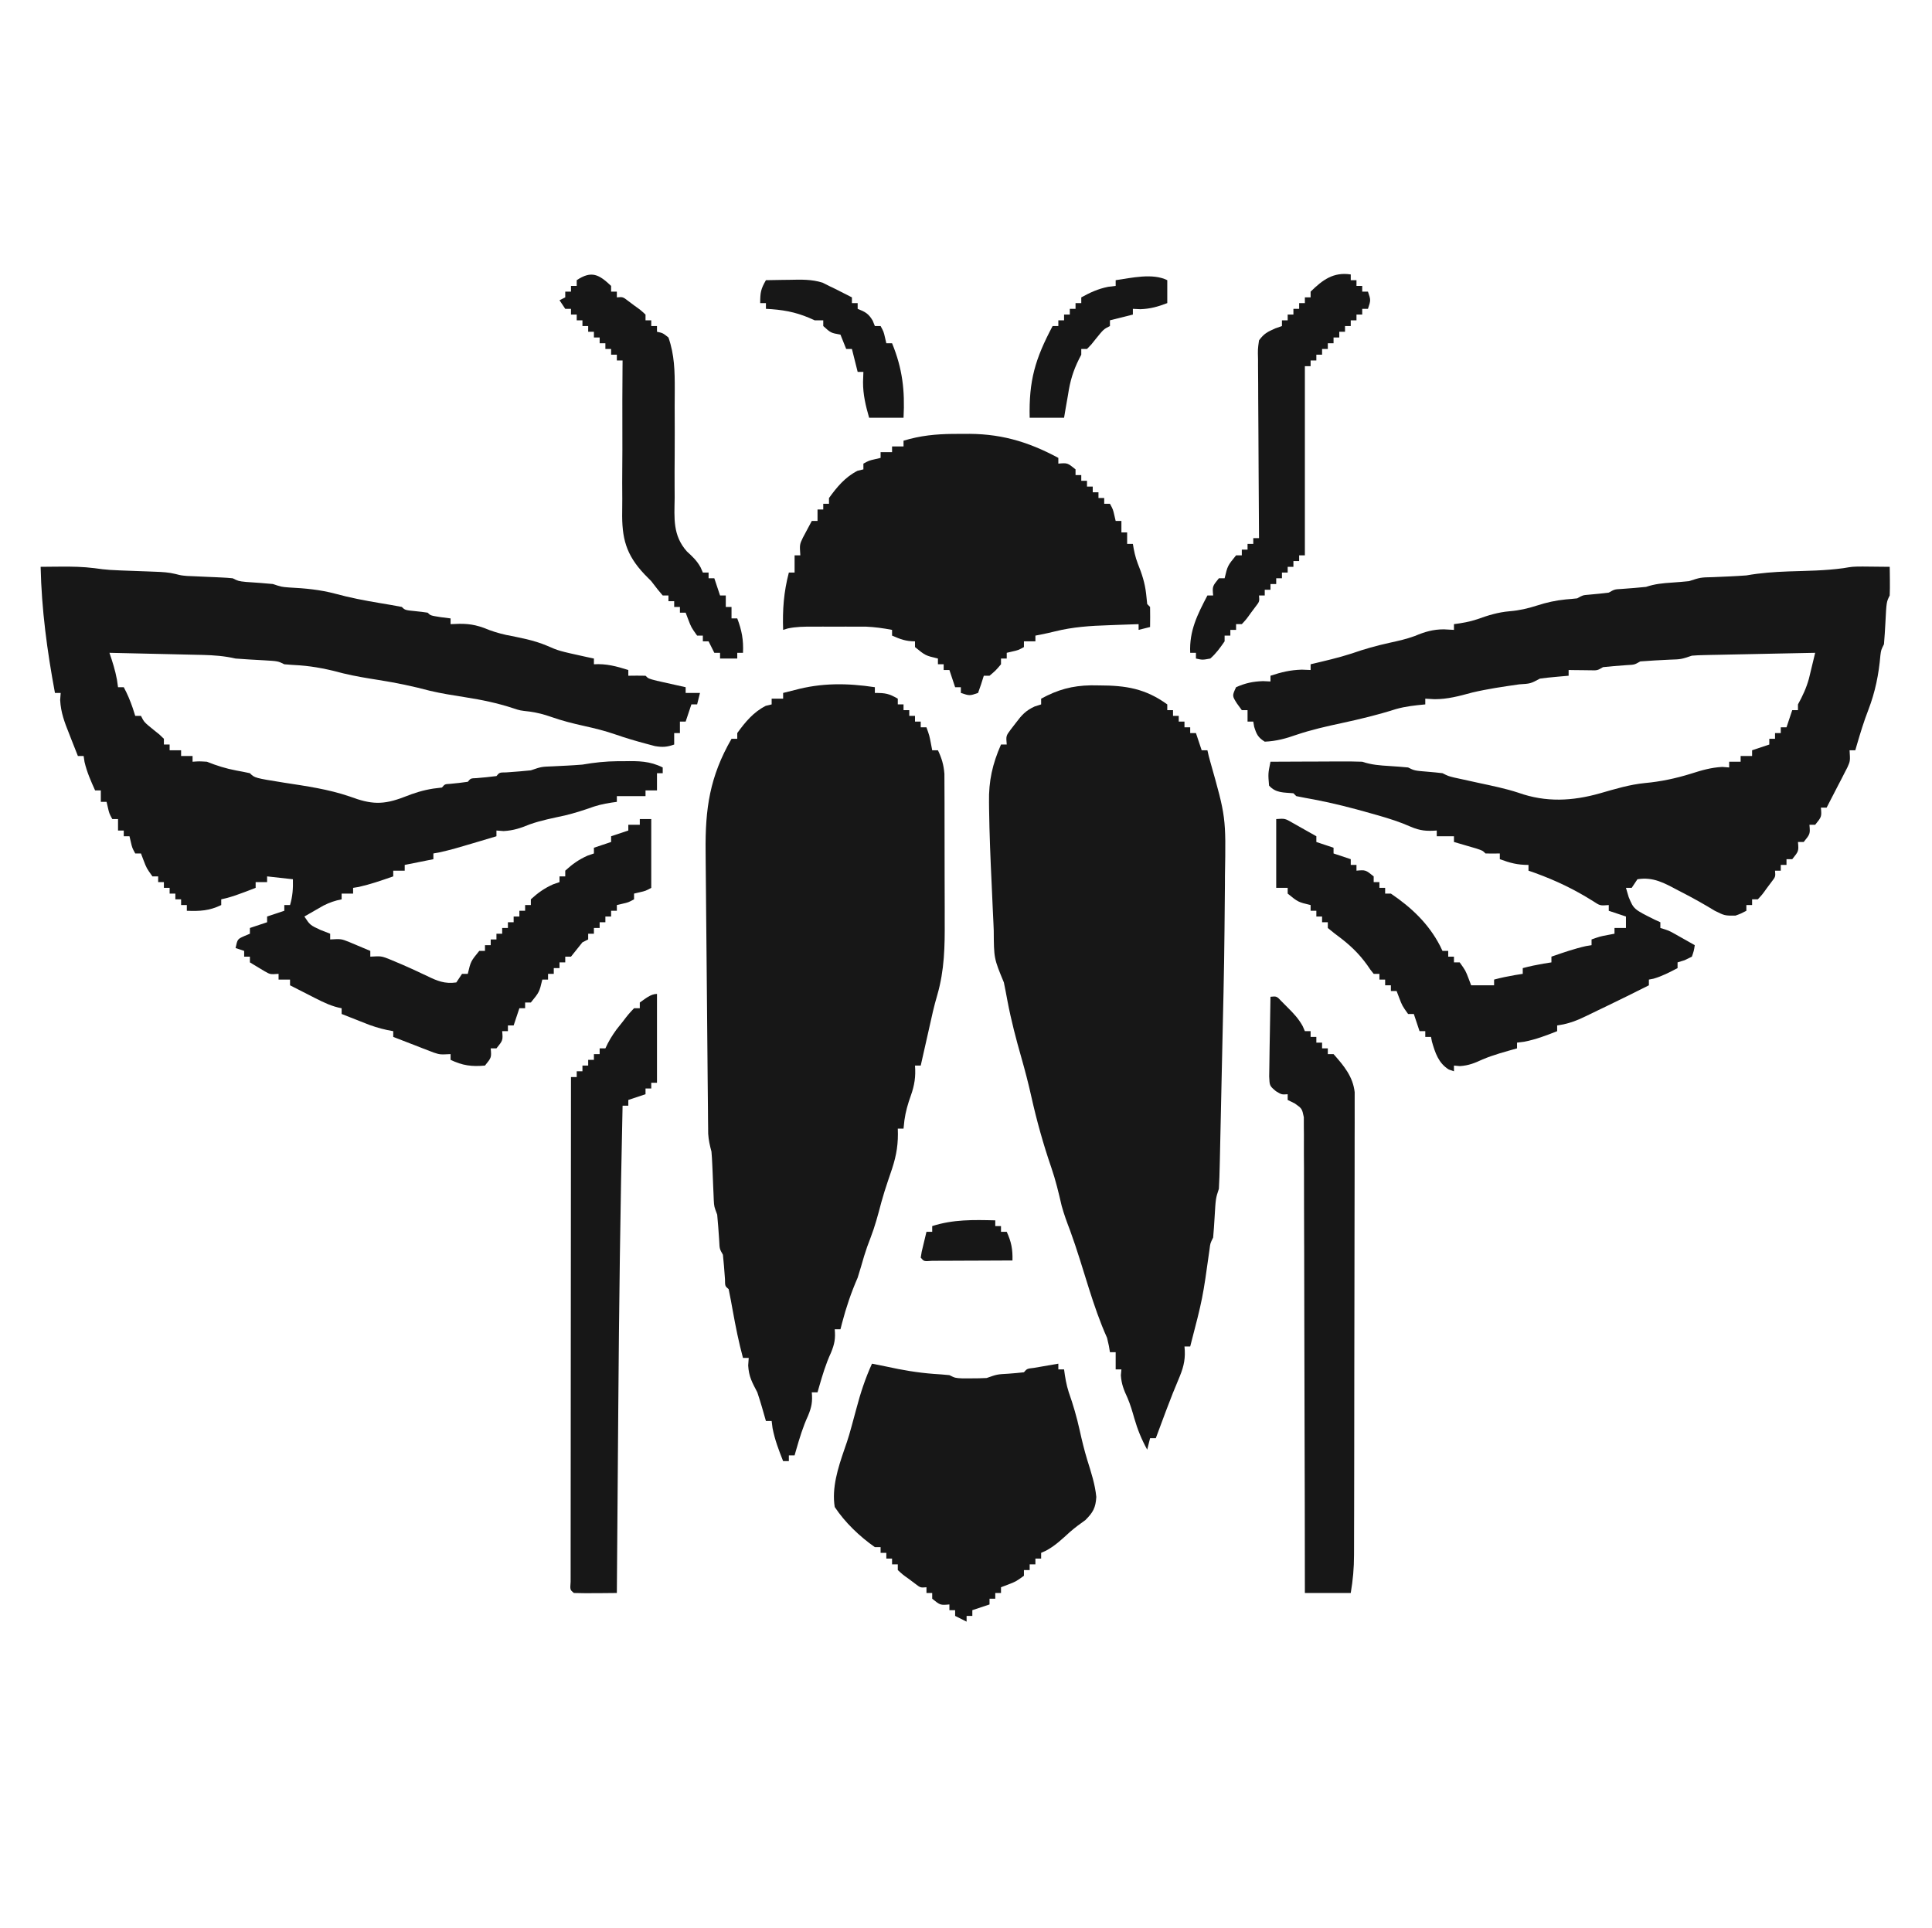
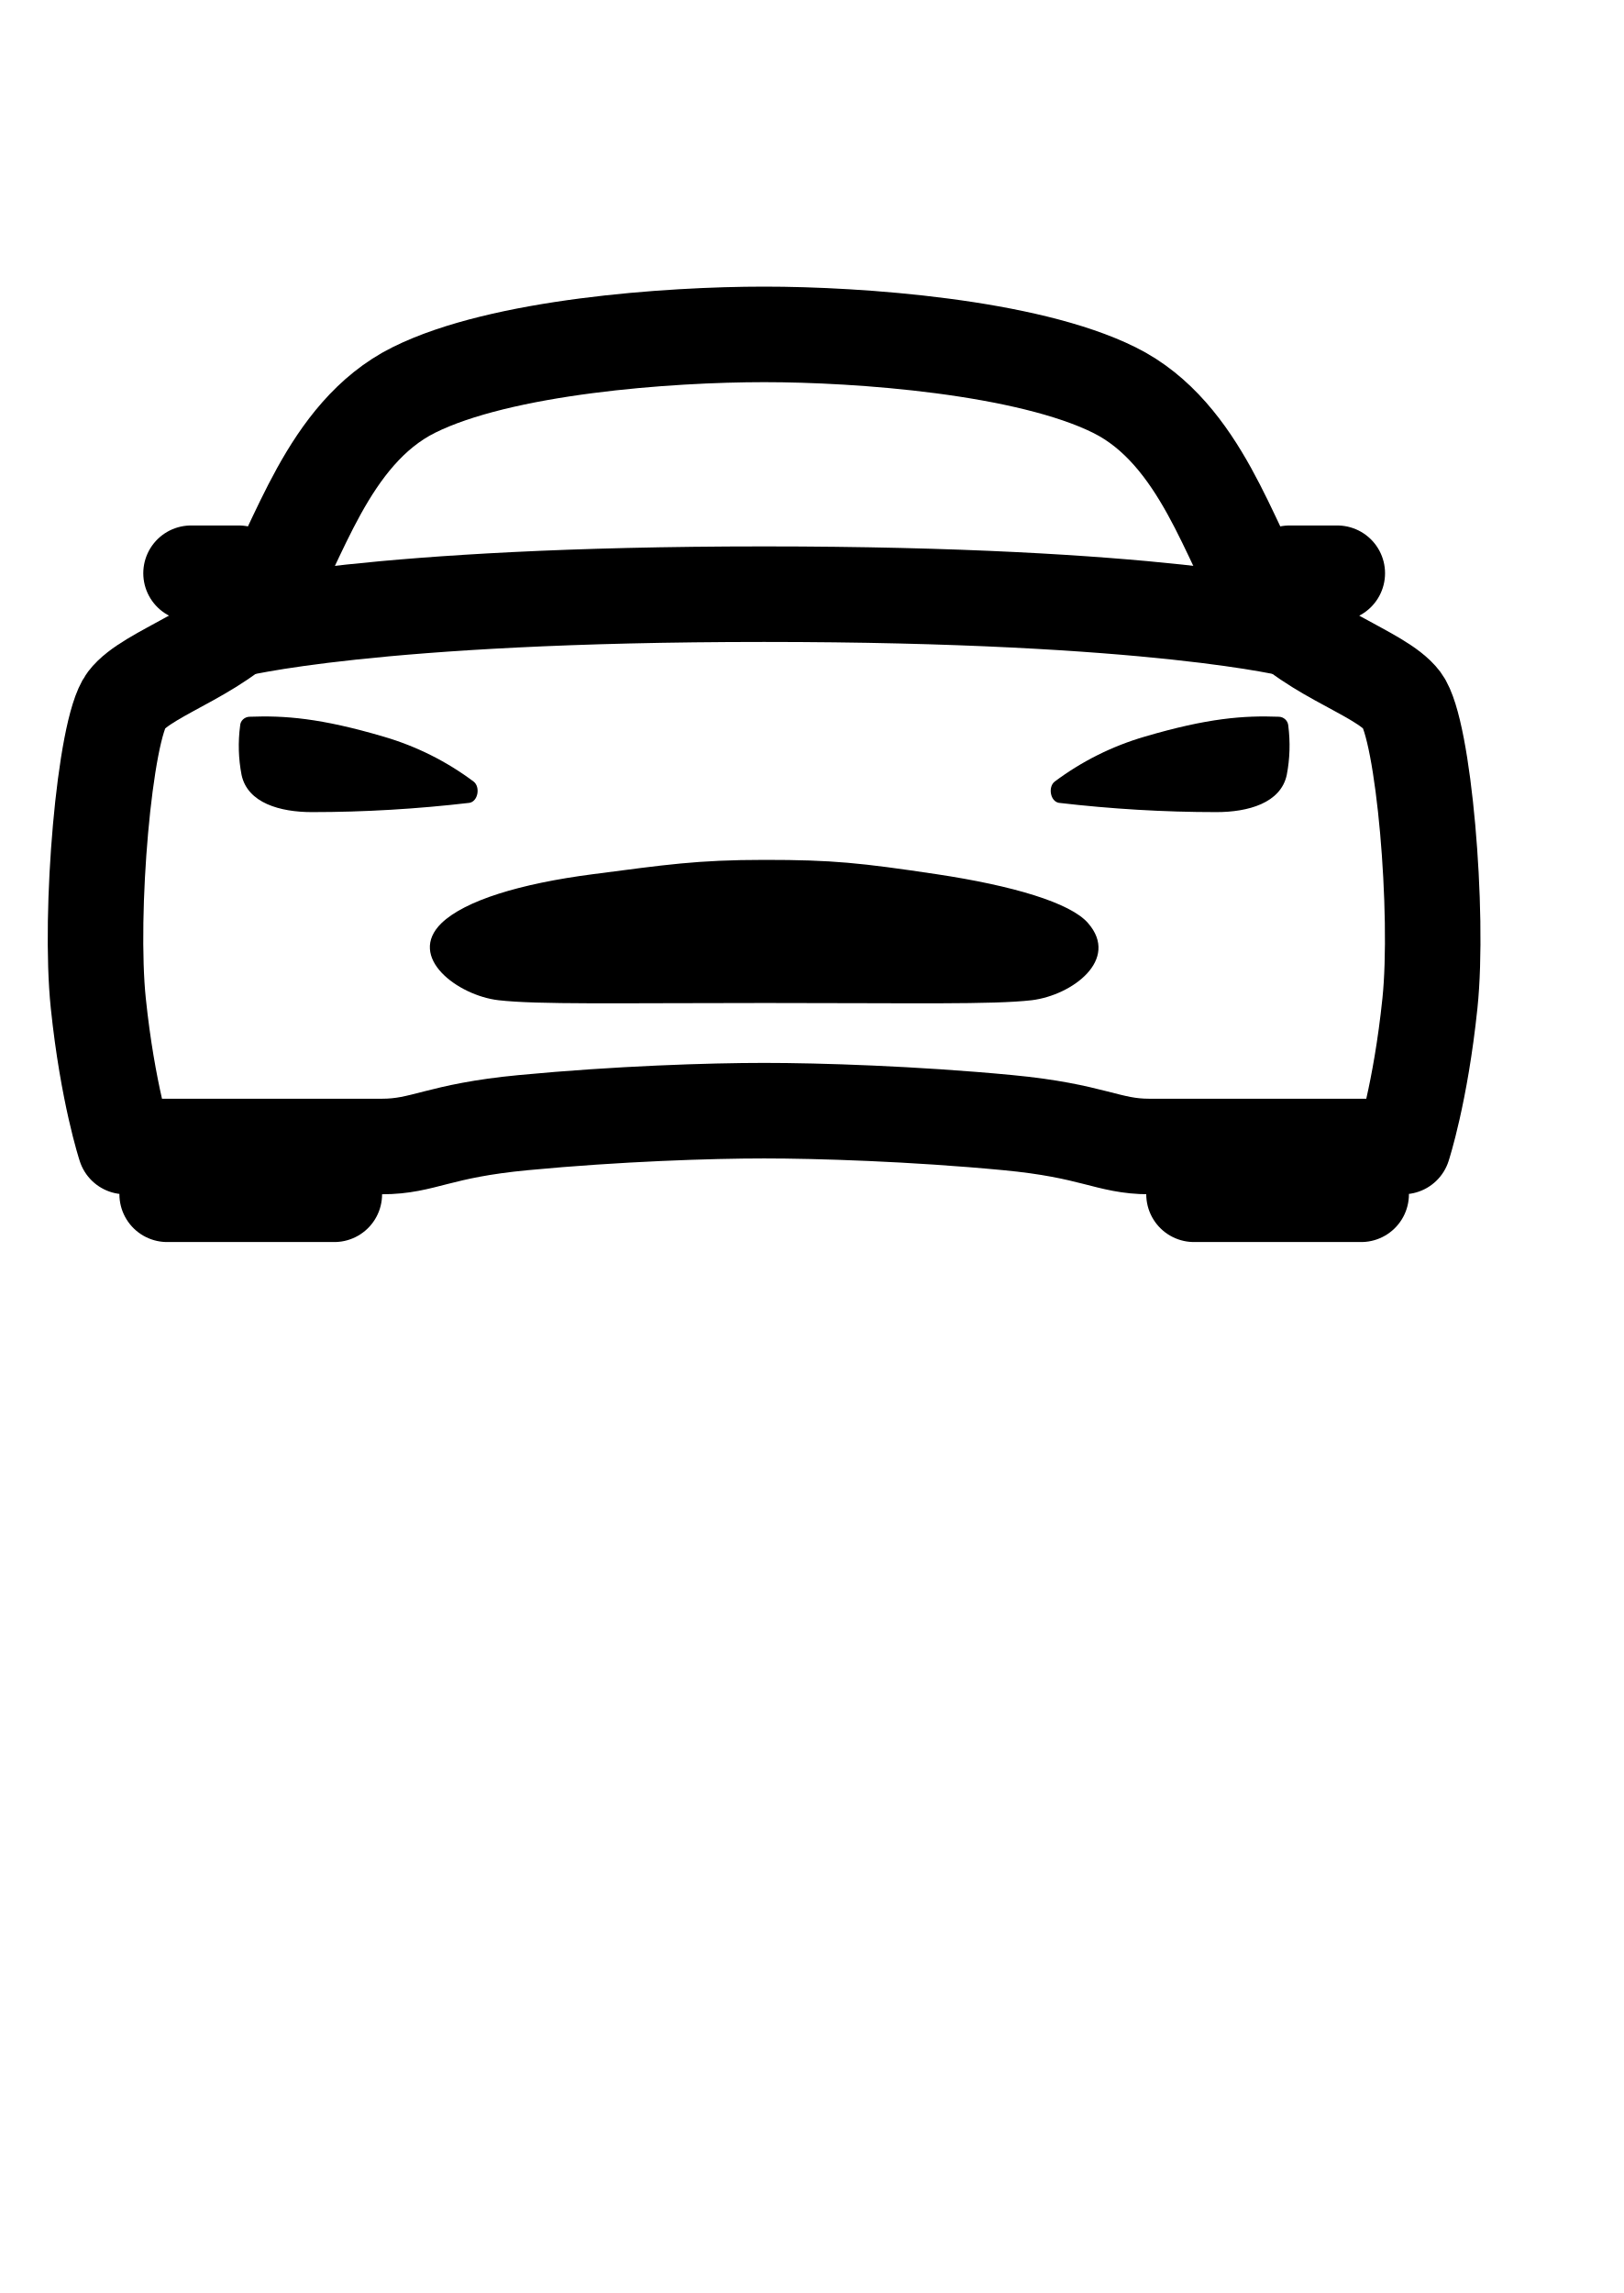
- <svg xmlns="http://www.w3.org/2000/svg" width="426" height="425" viewBox="0 0 426 425" fill="none">
-   <g clip-path="url(#clip0_168_31)">
-     <path fill-rule="evenodd" clip-rule="evenodd" d="M371.96 207.444C372.159 207.557 372.358 207.669 372.557 207.782C372.935 207.995 373.313 208.21 373.69 208.424C373.114 208.097 372.537 207.77 371.96 207.444ZM287.562 274.32C287.562 274.312 287.562 274.305 287.562 274.298L287.562 274.32Z" fill="#171717" />
-     <path d="M175.205 152.169C174.362 152.381 173.52 152.592 172.677 152.802V154.066H170.148V155.33L168.844 155.646C166.133 157.03 164.336 159.198 162.563 161.651V162.915H161.298C156.494 171.269 155.478 178.281 155.586 187.789L155.601 189.872C155.618 192.123 155.641 194.375 155.664 196.627C155.677 198.199 155.691 199.771 155.704 201.343C155.733 204.628 155.764 207.912 155.797 211.196C155.831 214.57 155.861 217.943 155.889 221.316C155.922 225.397 155.959 229.478 155.997 233.559C156.012 235.113 156.026 236.667 156.038 238.221C156.056 240.387 156.078 242.553 156.102 244.72L156.116 246.668L156.137 248.456L156.152 250.006C156.241 251.391 156.51 252.598 156.874 253.933C156.956 254.867 157.014 255.804 157.051 256.741L157.123 258.332L157.256 261.631L157.328 263.219L157.386 264.665C157.469 266.072 157.469 266.072 158.138 267.839C158.319 269.668 158.442 271.498 158.567 273.331L158.592 273.708C158.666 275.401 158.666 275.401 159.402 276.688C159.584 278.347 159.704 280.007 159.825 281.671L159.856 282.103C159.869 283.606 159.869 283.606 160.666 284.273C160.994 285.865 161.294 287.453 161.575 289.053C162.208 292.555 162.896 296.005 163.827 299.443H165.091L164.973 301.102C165.11 303.579 165.848 304.834 166.987 307.028C167.684 309.117 168.293 311.227 168.884 313.348H170.148L170.346 314.929C170.854 317.516 171.705 319.748 172.677 322.197H173.941V320.933H175.205L175.553 319.706C176.3 317.135 177.038 314.634 178.168 312.203C178.964 310.27 179.185 309.084 178.998 307.028H180.262L180.61 305.801C181.357 303.229 182.095 300.729 183.225 298.297C184.021 296.364 184.242 295.178 184.055 293.122H185.319L185.667 291.757C186.583 288.267 187.667 285.056 189.112 281.745C189.612 280.165 190.074 278.576 190.534 276.984C190.953 275.603 191.428 274.277 191.956 272.935C192.932 270.413 193.613 267.838 194.303 265.227L194.324 265.145C194.764 263.547 195.256 261.982 195.788 260.412L196.258 259.025L196.697 257.726C197.706 254.647 198.094 252.12 197.961 248.877H199.226L199.423 247.02C199.688 245.099 200.19 243.393 200.845 241.568C201.649 239.29 201.942 237.41 201.754 234.971H203.018L203.278 233.815C203.678 232.041 204.079 230.267 204.48 228.492L204.889 226.675L205.302 224.848L205.705 223.054C205.997 221.83 206.314 220.611 206.671 219.404C208.256 213.928 208.342 208.674 208.305 203.034C208.304 202.046 208.305 201.059 208.306 200.071C208.306 198.017 208.299 195.963 208.288 193.908C208.273 191.28 208.273 188.652 208.277 186.024C208.279 183.991 208.275 181.958 208.269 179.925C208.267 178.956 208.266 177.986 208.267 177.017C208.267 175.665 208.259 174.313 208.249 172.961L208.24 170.636C208.078 168.644 207.663 167.237 206.811 165.443H205.547L205.27 163.981C204.938 162.231 204.938 162.231 204.282 160.386H203.018V159.122H201.754V157.858H200.49V156.594H199.226V155.33H197.961V154.066C196.009 152.95 195.285 152.802 192.904 152.802V151.537C186.817 150.619 181.172 150.551 175.205 152.169Z" fill="#171717" />
-     <path d="M229.567 154.066V155.33L228.138 155.787C226.142 156.717 225.313 157.652 223.997 159.399L222.839 160.898C221.816 162.28 221.816 162.28 221.982 164.179H220.718C218.835 168.465 217.988 172.21 218.075 176.885L218.09 178.365C218.164 183.912 218.393 189.454 218.66 194.994C218.743 196.747 218.818 198.499 218.893 200.252C218.946 201.389 218.999 202.526 219.053 203.664L219.117 205.216C219.156 211.341 219.156 211.341 221.35 216.641C221.634 217.993 221.892 219.351 222.14 220.71C222.952 224.995 224.045 229.159 225.244 233.351C226.039 236.142 226.763 238.931 227.394 241.766C228.583 247.084 230.043 252.336 231.819 257.489C232.768 260.244 233.437 263.048 234.091 265.886C234.602 267.76 235.257 269.535 235.954 271.346C237.495 275.562 238.765 279.88 240.113 284.161C241.292 287.87 242.513 291.468 244.106 295.018C244.541 296.875 244.541 296.875 244.738 298.179H246.002V301.971H247.267L247.148 303.275C247.271 305.204 247.814 306.539 248.622 308.277C249.243 309.746 249.676 311.222 250.111 312.756C250.822 315.219 251.711 317.416 252.956 319.669L253.588 317.141H254.852L255.593 315.151L256.59 312.479L257.11 311.081C258.068 308.519 259.073 305.989 260.146 303.472C261.072 301.208 261.434 299.391 261.173 296.914H262.437C265.197 286.294 265.197 286.294 266.707 275.444C266.862 274.16 266.862 274.16 267.494 272.896C267.625 271.436 267.726 269.974 267.81 268.511C268.057 264.255 268.057 264.255 268.759 262.15C268.853 260.428 268.913 258.718 268.946 256.994L268.984 255.398C269.025 253.646 269.061 251.895 269.097 250.143L269.127 248.79C269.144 248.011 269.162 247.232 269.179 246.453C269.237 243.86 269.292 241.267 269.346 238.675C269.415 235.406 269.487 232.137 269.561 228.869C269.943 211.986 269.943 211.986 270.092 195.101L270.098 193.099C270.321 180.18 270.321 180.181 266.862 167.971C266.626 167.135 266.4 166.295 266.23 165.443H264.966L263.702 161.651H262.437V160.386H261.173V159.122H259.909V157.858H258.645V156.594H257.38V155.33C252.531 151.826 248.263 151.157 242.407 151.142L240.543 151.123C236.375 151.202 233.228 152.078 229.567 154.066Z" fill="#171717" />
-     <path d="M199.226 97.179V98.443H196.697V99.707H194.169V100.971L192.983 101.248C191.619 101.56 191.619 101.56 190.376 102.236V103.5L189.072 103.816C186.361 105.2 184.563 107.368 182.79 109.82V111.085H181.526V112.349H180.262V114.877H178.998C178.57 115.664 178.15 116.455 177.733 117.247L177.022 118.581C176.31 120.08 176.31 120.08 176.469 122.462H175.205V126.254H173.941C172.811 130.563 172.527 134.449 172.677 138.896L173.692 138.585C175.554 138.19 177.286 138.182 179.19 138.18L181.534 138.177L183.976 138.185L186.403 138.177L188.751 138.18L190.889 138.182C192.875 138.263 194.746 138.525 196.697 138.896V140.16C198.534 140.954 199.729 141.424 201.754 141.424V142.688C204.051 144.561 204.051 144.561 206.811 145.217V146.481H208.075V147.745H209.339L210.604 151.537H211.868V152.802C213.795 153.441 213.795 153.441 215.661 152.802C216.12 151.551 216.544 150.286 216.925 149.009H218.189C219.559 147.85 219.559 147.85 220.718 146.481V145.217H221.982V143.952L223.167 143.676C224.531 143.364 224.531 143.364 225.774 142.688V141.424H228.303V140.16L229.528 139.923C230.569 139.71 231.61 139.49 232.64 139.227C236.581 138.248 240.413 137.997 244.461 137.869L246.394 137.795C247.949 137.736 249.504 137.682 251.059 137.632V138.896L253.588 138.264C253.615 136.789 253.614 135.314 253.588 133.839L252.956 133.207L252.719 130.955C252.449 128.532 251.78 126.504 250.869 124.252C250.329 122.837 250.028 121.428 249.795 119.934H248.531V117.405H247.267V114.877H246.002L245.726 113.692C245.413 112.328 245.413 112.328 244.738 111.085H243.474V109.82H242.21V108.556H240.945V107.292H239.681V106.028H238.417V104.764H237.153V103.5C235.373 102.06 235.373 102.06 233.36 102.236V100.971C226.448 97.25 220.219 95.503 212.342 95.678L210.199 95.68C206.332 95.721 202.927 96.051 199.226 97.179Z" fill="#171717" />
-     <path d="M168.884 61.783C167.768 63.735 167.62 64.459 167.62 66.839H168.884V68.104L170.111 68.175C173.715 68.449 176.37 69.102 179.63 70.632H181.526V71.896C183.193 73.412 183.193 73.412 185.319 73.792L186.583 76.953H187.847L189.112 82.009H190.376L190.297 84.222C190.287 87.031 190.87 89.428 191.64 92.122H199.226C199.546 86.1 198.992 81.282 196.697 75.688H195.433L195.156 74.503C194.844 73.14 194.844 73.14 194.169 71.896H192.904L192.43 70.711C191.51 69.146 190.769 68.766 189.112 68.104V66.839H187.847V65.575C187.071 65.178 186.294 64.784 185.516 64.39L184.205 63.724L182.79 63.047L181.388 62.336C178.925 61.561 176.623 61.648 174.059 61.704L172.549 61.721C171.327 61.736 170.106 61.759 168.884 61.783Z" fill="#171717" />
-     <path d="M246.002 61.783V63.047L244.343 63.245C242.104 63.7 240.412 64.483 238.417 65.575V66.839H237.153V68.104H235.888V69.368H234.624V70.632H233.36V71.896H232.096C228.24 79.171 226.852 83.896 227.039 92.122H234.624L234.972 90.043C235.132 89.13 235.293 88.216 235.454 87.303L235.68 85.937C236.193 83.067 237.026 80.811 238.417 78.217V76.953H239.681C240.635 75.988 240.635 75.988 241.577 74.78C243.345 72.592 243.345 72.592 244.738 71.896V70.632L249.795 69.368V68.104L251.454 68.183C253.666 68.101 255.323 67.623 257.38 66.839V61.783C254.151 60.168 249.465 61.288 246.002 61.783Z" fill="#171717" />
-     <path d="M288.986 64.311V65.575H287.722V66.839H286.458V68.104H285.194V69.368H283.929V70.632H282.665V71.896L281.203 72.41C279.474 73.174 278.714 73.551 277.608 75.056C277.332 77.01 277.332 77.01 277.393 79.275L277.392 80.565C277.393 81.971 277.408 83.376 277.423 84.782C277.427 85.757 277.429 86.732 277.431 87.707C277.438 90.273 277.457 92.838 277.478 95.404C277.496 97.815 277.505 100.226 277.513 102.637L277.516 103.259C277.536 108.396 277.568 113.533 277.608 118.67H276.344V119.934H275.08V121.198H273.815V122.462H272.551C270.679 124.758 270.679 124.758 270.023 127.519H268.759C267.319 129.298 267.319 129.298 267.494 131.311H266.23C264.039 135.501 262.206 139.102 262.437 143.952H263.702V145.217C265.147 145.535 265.147 145.535 266.862 145.217C268.169 144.072 268.984 142.907 269.992 141.468L270.023 141.424V140.16H271.287V138.896H272.551V137.632H273.815C274.819 136.548 274.819 136.548 275.791 135.182L276.823 133.805C277.722 132.641 277.722 132.641 277.608 131.311H278.872V130.047H280.137V128.783H281.401V127.519H282.665V126.254H283.929V124.99H285.194V123.726H286.458V122.462H287.722V80.745H288.986V79.481H290.251V78.217H291.515V76.953H292.779V75.688H294.043V74.424H295.308V73.16H296.572V71.896H297.836V70.632H299.1V69.368H300.364V68.104H301.629C302.268 66.176 302.268 66.176 301.629 64.311H300.364V63.047H299.1V61.783H297.836V60.519C293.994 59.942 291.637 61.715 288.986 64.311Z" fill="#171717" />
-     <path d="M127.164 61.783V63.047H125.9V64.311H124.636V65.575L123.371 66.207L124.636 68.104H125.9V69.368H127.164V70.632H128.428V71.896H129.692V73.16H130.957V74.424H132.221V75.688H133.485V76.953H134.749V78.217H136.014V79.481H137.278L137.264 81.018C137.224 85.825 137.212 90.631 137.23 95.438C137.239 97.909 137.237 100.379 137.211 102.85C137.186 105.24 137.189 107.628 137.211 110.018C137.214 110.924 137.208 111.831 137.191 112.737C137.091 118.618 137.977 122.276 142.132 126.666L143.599 128.151L144.969 129.922L146.128 131.311H147.392V132.575H148.656V133.839H149.92V135.103H151.185L151.738 136.565C152.425 138.359 152.425 138.359 153.713 140.16H154.977V141.424H156.241L157.506 143.952H158.77V145.217H162.563V143.952H163.827C163.961 141.128 163.569 139.008 162.563 136.368H161.298V133.839H160.034V131.311H158.77L157.506 127.519H156.241V126.254H154.977L154.486 125.123C153.652 123.616 152.734 122.772 151.476 121.615L151.454 121.595C148.316 118.061 148.69 114.305 148.762 109.781C148.759 108.922 148.755 108.062 148.748 107.203C148.735 104.952 148.747 102.702 148.765 100.451C148.789 97.064 148.777 93.678 148.765 90.291L148.763 89.646C148.762 88.397 148.772 87.148 148.782 85.899C148.791 81.863 148.729 78.255 147.392 74.424C146.146 73.429 146.146 73.429 144.863 73.16V71.896H143.599V70.632H142.335V69.368C141.251 68.364 141.251 68.364 139.885 67.392L138.508 66.36C137.343 65.462 137.343 65.462 136.014 65.575V64.311H134.749V63.047C132.09 60.536 130.452 59.591 127.164 61.783Z" fill="#171717" />
-     <path d="M8.958 124.99C9.167 134.44 10.388 143.514 12.118 152.802H13.383L13.264 154.367C13.412 157.152 14.248 159.32 15.279 161.888L15.827 163.297C16.271 164.436 16.722 165.572 17.175 166.707H18.44L18.637 168.011C19.165 170.265 20.017 172.182 20.968 174.292H22.232V176.82H23.497L23.773 178.005C24.085 179.369 24.085 179.369 24.761 180.613H26.025V183.141H27.289V184.405H28.553L28.83 185.59C29.142 186.954 29.142 186.954 29.818 188.198H31.082L31.635 189.659C32.323 191.453 32.323 191.453 33.611 193.254H34.875V194.518H36.139V195.783H37.403V197.047H38.667V198.311H39.932V199.575H41.196V200.839C44.071 200.952 46.177 200.838 48.781 199.575V198.311L49.878 198.057C51.295 197.683 52.628 197.216 53.996 196.691L55.349 196.175L56.367 195.783V194.518H58.895V193.254L64.584 193.886C64.641 195.908 64.528 197.633 63.952 199.575H62.688V200.839L58.895 202.103V203.367L55.102 204.632V205.896L53.878 206.409C52.365 207.088 52.365 207.088 51.942 209.056L53.838 209.688V210.952H55.102V212.217L57.196 213.481L58.374 214.192C59.599 214.881 59.599 214.881 61.424 214.745V216.009H63.952V217.273C65.373 218.001 66.795 218.724 68.219 219.446L69.434 220.069C71.369 221.047 73.185 221.945 75.33 222.33V223.594C76.633 224.111 77.937 224.623 79.242 225.135L81.442 226.001C83.214 226.635 84.857 227.083 86.708 227.386V228.65C88.34 229.288 89.973 229.919 91.607 230.547L93.005 231.095L94.363 231.613L95.607 232.095C97.017 232.559 97.017 232.559 99.351 232.443V233.707C101.947 234.966 104.061 235.242 106.936 234.971C108.376 233.192 108.376 233.192 108.2 231.179H109.465C110.904 229.399 110.904 229.399 110.729 227.386H111.993V226.122H113.257L114.522 222.33H115.786V221.066H117.05C118.923 218.769 118.923 218.769 119.579 216.009H120.843V214.745H122.107V213.481H123.371V212.217H124.636V210.952H125.9C126.756 209.909 127.598 208.856 128.428 207.792L129.692 207.16V205.896H130.957V204.632H132.221V203.367H133.485V202.103H134.749V200.839H136.014V199.575L137.199 199.298C138.563 198.986 138.563 198.986 139.806 198.311V197.047L140.992 196.77C142.355 196.458 142.355 196.458 143.599 195.783V180.613H141.071V181.877H138.542V183.141L134.749 184.405V185.669L130.957 186.934V188.198L129.574 188.672C127.622 189.539 126.209 190.551 124.636 191.99V193.254H123.371V194.518L121.989 194.992C120.036 195.86 118.624 196.872 117.05 198.311V199.575H115.786V200.839H114.522V202.103H113.257V203.367H111.993V204.632H110.729V205.896H109.465V207.16H108.2V208.424H106.936V209.688H105.672C103.799 211.985 103.799 211.985 103.144 214.745H101.879L100.615 216.641C98.096 217 96.419 216.319 94.175 215.219C91.822 214.103 89.472 213.013 87.064 212.019L85.565 211.394C84.021 210.824 84.021 210.824 81.651 210.952V209.688C80.653 209.261 79.651 208.841 78.649 208.424L76.96 207.713C75.218 207.024 75.218 207.024 72.802 207.16V205.896L70.668 205.066C68.377 204 68.377 204 67.113 202.103C68.006 201.586 68.902 201.073 69.799 200.563L71.31 199.696C72.668 199.011 73.846 198.607 75.33 198.311V197.047H77.859V195.783L79.084 195.585C81.632 195.013 84.069 194.169 86.534 193.315L86.708 193.254V191.99H89.237V190.726L94.175 189.738L95.558 189.462V188.198L96.79 187.983C99.289 187.442 101.718 186.715 104.166 185.983L104.289 185.946L105.799 185.498C107.021 185.135 108.243 184.77 109.465 184.405V183.141L111.045 183.26C113.232 183.142 114.788 182.606 116.798 181.786C119.311 180.89 121.915 180.4 124.517 179.828C126.734 179.301 128.844 178.606 130.991 177.85C132.641 177.317 134.297 177.04 136.014 176.82V175.556H142.335V174.292H144.863V170.5H146.128V169.235C143.26 167.799 140.762 167.801 137.633 167.853L136.22 167.854C133.549 167.875 131.064 168.144 128.428 168.603C126.234 168.785 124.034 168.88 121.835 168.986C119.362 169.078 119.362 169.078 117.05 169.868C115.391 170.049 113.731 170.17 112.067 170.29L111.635 170.322C110.131 170.334 110.131 170.334 109.465 171.132C107.999 171.335 106.533 171.455 105.06 171.586C103.781 171.631 103.781 171.631 103.144 172.396C101.843 172.598 100.542 172.719 99.232 172.85C98.076 172.914 98.076 172.914 97.454 173.66L95.519 173.897C93.208 174.264 91.378 174.856 89.225 175.702C84.424 177.567 81.826 177.391 77.108 175.635C72.393 174.025 67.591 173.353 62.685 172.598C56.153 171.55 56.153 171.55 55.102 170.5C54.106 170.28 53.104 170.087 52.1 169.907C49.793 169.471 47.8 168.843 45.621 167.971C43.908 167.865 43.908 167.865 42.46 167.971V166.707H39.932V165.443H37.403V164.179H36.139V162.915C35.174 161.961 35.174 161.961 33.966 161.018C31.778 159.251 31.778 159.251 31.082 157.858H29.818L29.265 156.12C28.702 154.494 28.102 153.046 27.289 151.537H26.025L25.788 149.878C25.405 147.809 24.813 145.938 24.129 143.952C27.582 144.027 31.035 144.106 34.488 144.188C35.662 144.215 36.836 144.241 38.01 144.267C39.7 144.303 41.39 144.344 43.08 144.385L44.665 144.417C47.171 144.481 49.489 144.653 51.942 145.217C53.993 145.373 56.042 145.494 58.096 145.599C61.294 145.784 61.294 145.784 62.688 146.481C63.819 146.58 64.952 146.655 66.086 146.718C69.439 146.972 72.473 147.615 75.711 148.491C78.307 149.117 80.911 149.542 83.548 149.957C87.368 150.562 91.064 151.328 94.802 152.327C97.381 152.933 99.975 153.339 102.59 153.75C106.248 154.324 109.719 155.037 113.243 156.204C114.663 156.674 114.663 156.674 116.774 156.91C118.542 157.167 119.892 157.51 121.554 158.095C123.925 158.929 126.29 159.527 128.744 160.07C131.125 160.6 133.434 161.164 135.737 161.967C137.98 162.748 140.236 163.411 142.532 164.021L144.421 164.525C146.107 164.808 147.062 164.739 148.656 164.179V161.651H149.92V159.122H151.185L152.449 155.33H153.713L154.345 152.802H151.185V151.537L149.409 151.145L147.115 150.629L144.826 150.118C142.967 149.641 142.967 149.641 142.335 149.009C141.071 148.983 139.806 148.982 138.542 149.009V147.745C135.938 146.928 133.695 146.315 130.957 146.481V145.217L129.315 144.868C123.213 143.527 123.213 143.527 120.566 142.372C117.646 141.143 114.695 140.629 111.596 140.009C109.85 139.615 108.339 139.153 106.699 138.461C104.017 137.49 102.174 137.48 99.351 137.632V136.368L97.178 136.091C94.926 135.736 94.926 135.736 94.294 135.103C93.454 134.973 92.611 134.872 91.765 134.787C89.307 134.542 89.307 134.542 88.605 133.839C86.96 133.525 85.319 133.239 83.666 132.97C80.366 132.417 77.139 131.801 73.908 130.916C70.536 130.021 67.251 129.725 63.772 129.548C62.056 129.415 62.056 129.415 60.16 128.783C58.33 128.602 56.5 128.478 54.667 128.354L54.29 128.328C52.574 128.151 52.574 128.151 51.31 127.519C50.471 127.431 49.629 127.376 48.786 127.341L47.278 127.269L45.7 127.203C44.674 127.159 43.648 127.113 42.623 127.064L41.243 127.006C39.932 126.886 39.932 126.886 38.694 126.57C37.205 126.206 35.824 126.131 34.292 126.077L32.484 126.005L30.608 125.938C23.754 125.691 23.754 125.691 20.84 125.289C18.302 124.973 15.939 124.928 13.383 124.951L12.081 124.959C11.04 124.967 9.999 124.978 8.958 124.99Z" fill="#171717" />
-     <path d="M141.071 221.066V222.33H139.806C138.557 223.661 138.557 223.661 137.278 225.332L135.935 227.021C134.943 228.384 134.172 229.648 133.485 231.179H132.221V232.443H130.957V233.707H129.692V234.971H128.428V236.235H127.164V237.499H125.9C125.885 252.24 125.874 266.981 125.867 281.722C125.864 288.566 125.859 295.41 125.852 302.254C125.846 308.217 125.842 314.18 125.84 320.143C125.839 323.302 125.838 326.461 125.833 329.621C125.829 332.591 125.827 335.561 125.828 338.531C125.828 339.624 125.827 340.718 125.824 341.811C125.821 343.297 125.822 344.783 125.824 346.27L125.822 348.796C125.688 350.572 125.688 350.572 126.532 351.273C128.131 351.319 129.713 351.331 131.312 351.312L132.674 351.304C133.787 351.296 134.9 351.285 136.014 351.273L136.022 350.188C136.088 341.299 136.157 332.411 136.228 323.522C136.262 319.223 136.296 314.923 136.328 310.624C136.494 288.352 136.777 266.087 137.278 243.82H138.542V242.556L142.335 241.292V240.028H143.599V238.764H144.863V219.169C143.443 219.169 142.203 220.311 141.071 221.066Z" fill="#171717" />
-     <path d="M205.547 270.367V271.632H204.282C204.054 272.565 203.831 273.501 203.611 274.436L203.233 276.014L203.018 277.32C203.722 278.167 203.722 278.167 205.521 278.024L207.999 278.014L209.314 278.011C210.705 278.008 212.096 278 213.488 277.992C214.429 277.989 215.37 277.986 216.311 277.983C218.623 277.976 220.934 277.965 223.246 277.952C223.312 275.504 223.006 273.871 221.982 271.632H220.718V270.367H219.453V269.103C214.614 268.981 210.185 268.883 205.547 270.367Z" fill="#171717" />
-     <path d="M192.272 300.707C190.771 303.996 189.716 307.249 188.796 310.741C187.156 316.821 187.156 316.821 186.149 319.709C184.779 323.684 183.369 328.118 184.055 332.311C186.294 335.703 189.567 338.835 192.904 341.16H194.169V342.424H195.433V343.688H196.697V344.952H197.961V346.216C199.045 347.22 199.045 347.22 200.411 348.192L201.789 349.224C202.953 350.122 202.953 350.122 204.282 350.009V351.273H205.547V352.537C207.326 353.976 207.326 353.976 209.339 353.801V355.065H210.604V356.329L213.132 357.594V356.329H214.396V355.065L218.189 353.801V352.537H219.453V351.273H220.718V350.009L222.179 349.456C223.973 348.768 223.973 348.768 225.774 347.48V346.216H227.039V344.952H228.303V343.688H229.567V342.424L230.678 341.923C232.677 340.847 234.193 339.385 235.866 337.866C236.981 336.886 238.117 336.051 239.326 335.194C241.01 333.51 241.596 332.476 241.731 330.089C241.457 327.286 240.588 324.665 239.753 321.985C239.085 319.789 238.552 317.605 238.061 315.363C237.423 312.495 236.63 309.762 235.654 306.993C235.12 305.344 234.844 303.688 234.624 301.971H233.36V300.707C232.214 300.901 231.068 301.1 229.923 301.3L227.989 301.633C226.452 301.811 226.452 301.811 225.774 302.603C224.632 302.735 223.485 302.836 222.337 302.919C219.855 303.055 219.855 303.055 217.557 303.867C216.399 303.928 215.239 303.949 214.08 303.946L212.204 303.951C210.604 303.867 210.604 303.867 209.339 303.235C208.183 303.12 207.023 303.032 205.863 302.959C202.303 302.69 198.913 302.111 195.433 301.339C194.38 301.126 193.326 300.915 192.272 300.707Z" fill="#171717" />
-     <path d="M280.137 219.801C280.074 222.557 280.028 225.313 279.998 228.069C279.985 229.006 279.968 229.944 279.946 230.881C279.915 232.229 279.901 233.576 279.89 234.924L279.85 237.382C279.94 239.437 279.94 239.437 281.337 240.623C282.606 241.387 282.606 241.387 283.929 241.292V242.556L285.484 243.315C287.09 244.452 287.09 244.452 287.489 246.354L287.494 248.736L287.51 250.062C287.524 251.533 287.515 253.003 287.507 254.473C287.509 254.939 287.512 255.404 287.515 255.869L287.516 256.088C287.519 256.602 287.523 257.117 287.527 257.631C287.545 260.493 287.543 263.354 287.538 266.215C287.536 268.748 287.548 271.28 287.559 273.813L287.562 274.298L287.562 274.32L287.566 275.181C287.59 280.842 287.597 286.504 287.599 292.165C287.602 298.609 287.623 305.054 287.645 311.498C287.691 324.757 287.713 338.015 287.722 351.273H297.836C298.327 348.329 298.55 345.866 298.557 342.918L298.563 341.57C298.568 340.087 298.569 338.603 298.57 337.12C298.573 336.054 298.576 334.987 298.58 333.921C298.588 331.029 298.592 328.138 298.595 325.247C298.597 323.44 298.599 321.634 298.602 319.827C298.611 314.174 298.617 308.521 298.619 302.868C298.622 296.343 298.633 289.818 298.651 283.293C298.665 278.247 298.671 273.201 298.672 268.155C298.673 265.142 298.677 262.129 298.688 259.116C298.698 256.284 298.7 253.452 298.694 250.619C298.694 249.58 298.696 248.541 298.703 247.501C298.711 246.083 298.707 244.664 298.7 243.245L298.703 240.84C298.311 237.378 296.313 235.005 294.043 232.443H292.779V231.179H291.515V229.915H290.251V228.65H288.986V227.386H287.722L287.248 226.29C286.336 224.637 285.268 223.5 283.929 222.172L282.586 220.819C281.501 219.664 281.501 219.664 280.137 219.801Z" fill="#171717" />
-     <path d="M406.447 125.289C402.442 125.842 398.409 125.873 394.371 126.005C391.205 126.12 388.191 126.335 385.068 126.886C382.602 127.072 380.131 127.164 377.661 127.269C374.957 127.328 374.957 127.328 372.426 128.151C371.177 128.28 369.925 128.382 368.673 128.467C366.591 128.608 364.928 128.754 362.944 129.415C361.258 129.595 359.572 129.72 357.881 129.846L357.569 129.869C355.993 129.955 355.993 129.955 354.727 130.679C353.384 130.859 352.04 130.981 350.692 131.103L350.691 131.103L350.361 131.133C349.003 131.243 349.003 131.243 347.773 131.943C346.933 132.041 346.089 132.117 345.245 132.18C343.024 132.401 341.047 132.84 338.924 133.523C336.881 134.18 335.017 134.609 332.879 134.787C330.315 135.005 328.117 135.69 325.704 136.558C324.024 137.121 322.347 137.407 320.592 137.632V138.896L318.38 138.777C315.983 138.777 314.173 139.319 311.95 140.251C310.129 140.92 308.303 141.324 306.409 141.74C303.544 142.373 300.817 143.128 298.053 144.103C295.08 145.069 292.026 145.756 288.986 146.481V147.745L287.05 147.666C284.447 147.749 282.59 148.208 280.137 149.009V150.273L278.477 150.194C276.231 150.277 274.604 150.63 272.551 151.537C271.673 153.433 271.673 153.433 272.749 155.132L273.815 156.594H275.08V159.122H276.344L276.542 160.268C277.068 161.942 277.38 162.602 278.872 163.547C281.367 163.447 283.531 162.859 285.863 162.031C289.159 160.917 292.502 160.169 295.9 159.438C299.924 158.569 303.868 157.619 307.792 156.364C309.939 155.757 312.052 155.535 314.271 155.33V154.066L316.325 154.184C319.192 154.184 321.706 153.502 324.449 152.758L324.607 152.715C327.967 151.92 331.366 151.429 334.781 150.936L334.783 150.936L334.982 150.907C337.474 150.753 337.474 150.753 339.556 149.641C340.619 149.494 341.687 149.38 342.756 149.286L344.516 149.125L345.877 149.009V147.745L347.215 147.767L348.959 147.784L350.692 147.807C352.209 147.848 352.209 147.848 353.462 147.113C355.093 146.932 356.724 146.812 358.36 146.692L358.816 146.659C360.41 146.575 360.41 146.575 361.68 145.849C363.837 145.681 365.989 145.568 368.149 145.466C370.686 145.383 370.686 145.383 373.058 144.585C373.936 144.51 374.816 144.473 375.697 144.455L377.345 144.417L379.127 144.385L380.95 144.345C382.876 144.303 384.802 144.266 386.728 144.229C388.031 144.202 389.335 144.174 390.639 144.146C393.839 144.079 397.039 144.015 400.239 143.952C399.948 145.17 399.654 146.386 399.358 147.602L398.862 149.654C398.296 151.706 397.474 153.471 396.446 155.33V156.594H395.182L393.918 160.386H392.654V161.651H391.39V162.915H390.125V164.179L386.333 165.443V166.707H383.804V167.971H381.276V169.235L379.774 169.117C377.24 169.248 375.196 169.865 372.791 170.628C369.473 171.654 366.166 172.359 362.707 172.672C359.301 173.005 356.111 173.987 352.83 174.924C346.704 176.674 340.844 176.955 334.811 174.812C331.932 173.863 328.965 173.273 326.005 172.633C324.767 172.363 323.53 172.091 322.294 171.818L320.658 171.463C319.328 171.132 319.328 171.132 318.064 170.5C317.013 170.372 315.958 170.269 314.903 170.184C311.883 169.938 311.883 169.938 310.478 169.235C309.124 169.106 307.767 169.004 306.409 168.919C304.224 168.783 302.444 168.664 300.364 167.971C298.821 167.918 297.297 167.898 295.754 167.91L294.402 167.912C292.979 167.916 291.555 167.924 290.132 167.932C289.166 167.935 288.2 167.938 287.234 167.94C284.868 167.947 282.503 167.958 280.137 167.971C279.601 170.596 279.601 170.596 279.821 173.225C281.314 174.905 283.036 174.728 285.194 174.924L285.826 175.556C287.139 175.826 288.457 176.071 289.776 176.307C294.002 177.106 298.126 178.17 302.261 179.349L303.953 179.826C306.388 180.531 308.737 181.27 311.054 182.304C313.135 183.196 314.561 183.305 316.8 183.141V184.405H320.592V185.669L321.953 186.062L323.713 186.578L325.469 187.089C326.913 187.566 326.913 187.566 327.546 188.198C328.599 188.223 329.653 188.225 330.706 188.198V189.462C332.994 190.294 334.559 190.726 337.027 190.726V191.99L338.558 192.526C343.141 194.199 347.133 196.115 351.275 198.718C352.811 199.728 352.811 199.728 354.727 199.575V200.839L358.519 202.103V204.632H355.991V205.896L354.529 206.172C352.779 206.505 352.779 206.505 350.934 207.16V208.424L349.709 208.622C347.16 209.194 344.724 210.038 342.259 210.892L342.084 210.952V212.217L340.346 212.493C338.788 212.763 337.287 213.07 335.763 213.481V214.745L334.025 215.021C332.467 215.291 330.966 215.599 329.442 216.009V217.273H324.385L323.832 215.811C323.144 214.018 323.144 214.018 321.856 212.217H320.592V210.952H319.328V209.688H318.064L317.53 208.572C315 203.682 311.223 200.115 306.686 197.047H305.421V195.783H304.157V194.518H302.893V193.254C301.113 191.815 301.113 191.815 299.1 191.99V190.726H297.836V189.462L294.043 188.198V186.934L290.251 185.669V184.405C289.134 183.768 288.014 183.137 286.892 182.509L285.003 181.442C283.329 180.475 283.329 180.475 281.401 180.613V195.783H283.929V197.047C286.226 198.919 286.226 198.919 288.986 199.575V200.839H290.251V202.103H291.515V203.367H292.779V204.632C293.726 205.429 294.707 206.186 295.703 206.923C298.367 208.983 300.309 211.015 302.162 213.816L302.893 214.745H304.157V216.009H305.421V217.273H306.686V218.537H307.95L308.503 219.999C309.191 221.793 309.191 221.793 310.478 223.594H311.743L313.007 227.386H314.271V228.65H315.535L315.733 229.678C316.459 232.186 317.175 234.412 319.447 235.84L320.592 236.235V234.971L321.896 235.09C323.82 234.967 325.15 234.429 326.884 233.623C329.344 232.581 331.932 231.907 334.499 231.179V229.915L336.079 229.717C338.666 229.209 340.899 228.357 343.349 227.386V226.122L344.756 225.882C346.421 225.51 347.736 225.01 349.267 224.273L350.809 223.536L352.396 222.764L353.96 222.015C357.182 220.467 360.383 218.879 363.576 217.273V216.009L364.604 215.811C366.475 215.27 368.108 214.416 369.829 213.516L369.898 213.481V212.217L371.438 211.742L373.058 210.952C373.498 209.669 373.498 209.669 373.69 208.424C373.313 208.21 372.935 207.995 372.557 207.782L371.96 207.444C371.628 207.257 371.296 207.07 370.964 206.883L369.431 206.017C367.962 205.194 367.962 205.194 366.105 204.632V203.367L364.927 202.832C360.234 200.504 360.234 200.504 359.112 197.797L358.519 195.783H359.784L361.048 193.886C364.527 193.321 366.962 194.71 369.937 196.296L371.267 196.979C373.602 198.187 375.868 199.473 378.115 200.839C380.295 201.919 380.295 201.919 382.658 201.906C383.842 201.479 383.842 201.479 385.068 200.839V199.575H386.333V198.311H387.597C388.601 197.227 388.601 197.227 389.572 195.862L390.604 194.484C391.503 193.32 391.503 193.32 391.39 191.99H392.654V190.726H393.918V189.462H395.182C396.622 187.682 396.622 187.682 396.446 185.669H397.711C399.15 183.89 399.15 183.89 398.975 181.877H400.239C401.679 180.098 401.679 180.098 401.503 178.085H402.768C403.617 176.455 404.458 174.822 405.296 173.186L406.027 171.788L406.718 170.43L407.36 169.187C407.975 167.794 407.975 167.794 407.825 165.443H409.089L409.437 164.238C410.203 161.628 410.983 159.05 411.973 156.515C413.483 152.57 414.263 148.716 414.622 144.51C414.778 143.32 414.778 143.32 415.41 142.056C415.541 140.474 415.646 138.901 415.726 137.316C415.957 132.746 415.957 132.746 416.674 131.311C416.718 130.232 416.728 129.151 416.714 128.072L416.696 126.328L416.674 124.99C415.397 124.973 414.119 124.961 412.842 124.951L410.686 124.929C408.486 124.945 408.486 124.945 406.447 125.289Z" fill="#171717" />
-   </g>
-   <defs>
-     <clipPath id="clip0_168_31">
-       <rect width="426" height="425" fill="#171717" />
-     </clipPath>
-   </defs>
+ <svg xmlns="http://www.w3.org/2000/svg" width="17" height="24" viewBox="0 0 17 24" fill="none">
+   <path d="M14.678 7.331C14.449 7.027 13.598 6.818 13.238 6.271C12.878 5.723 12.584 4.538 11.667 4.083C10.751 3.628 9 3.5 8 3.5C7 3.5 5.25 3.625 4.332 4.082C3.415 4.539 3.121 5.723 2.761 6.27C2.401 6.816 1.551 7.027 1.321 7.331C1.092 7.635 0.931 9.557 1.029 10.5C1.127 11.443 1.311 12 1.311 12H3.998C4.438 12 4.581 11.835 5.481 11.75C6.469 11.656 7.437 11.625 8 11.625C8.562 11.625 9.562 11.656 10.549 11.75C11.449 11.835 11.597 12 12.032 12H14.689C14.689 12 14.872 11.443 14.97 10.5C15.068 9.557 14.906 7.635 14.678 7.331ZM12.5 12H14.25V12.5H12.5V12ZM1.75 12H3.5V12.5H1.75V12Z" stroke="black" stroke-linecap="round" stroke-linejoin="round" />
+   <path d="M11.39 9.661C11.205 9.448 10.603 9.27 9.806 9.15C9.009 9.031 8.719 9 8.006 9C7.294 9 6.97 9.051 6.206 9.15C5.442 9.249 4.869 9.426 4.623 9.661C4.254 10.019 4.794 10.42 5.219 10.469C5.63 10.516 6.452 10.498 8.01 10.498C9.567 10.498 10.389 10.516 10.801 10.469C11.225 10.417 11.726 10.044 11.39 9.661ZM13.487 7.595C13.485 7.57 13.474 7.547 13.456 7.53C13.438 7.513 13.415 7.503 13.39 7.502C13.021 7.488 12.646 7.515 11.981 7.711C11.642 7.81 11.324 7.969 11.041 8.181C10.97 8.237 10.995 8.387 11.085 8.403C11.633 8.467 12.184 8.5 12.735 8.5C13.066 8.5 13.408 8.406 13.471 8.111C13.504 7.941 13.509 7.767 13.487 7.595ZM2.514 7.595C2.515 7.57 2.526 7.547 2.544 7.53C2.562 7.513 2.586 7.503 2.61 7.502C2.979 7.488 3.354 7.515 4.019 7.711C4.358 7.81 4.676 7.969 4.959 8.181C5.03 8.237 5.005 8.387 4.915 8.403C4.368 8.467 3.816 8.5 3.265 8.5C2.934 8.5 2.592 8.406 2.529 8.111C2.496 7.941 2.491 7.767 2.514 7.595Z" fill="black" />
+   <path d="M13.5 6H14M2 6H2.5M2.438 6.594C2.438 6.594 3.886 6.219 8 6.219C12.114 6.219 13.562 6.594 13.562 6.594" stroke="black" stroke-linecap="round" stroke-linejoin="round" />
</svg>
